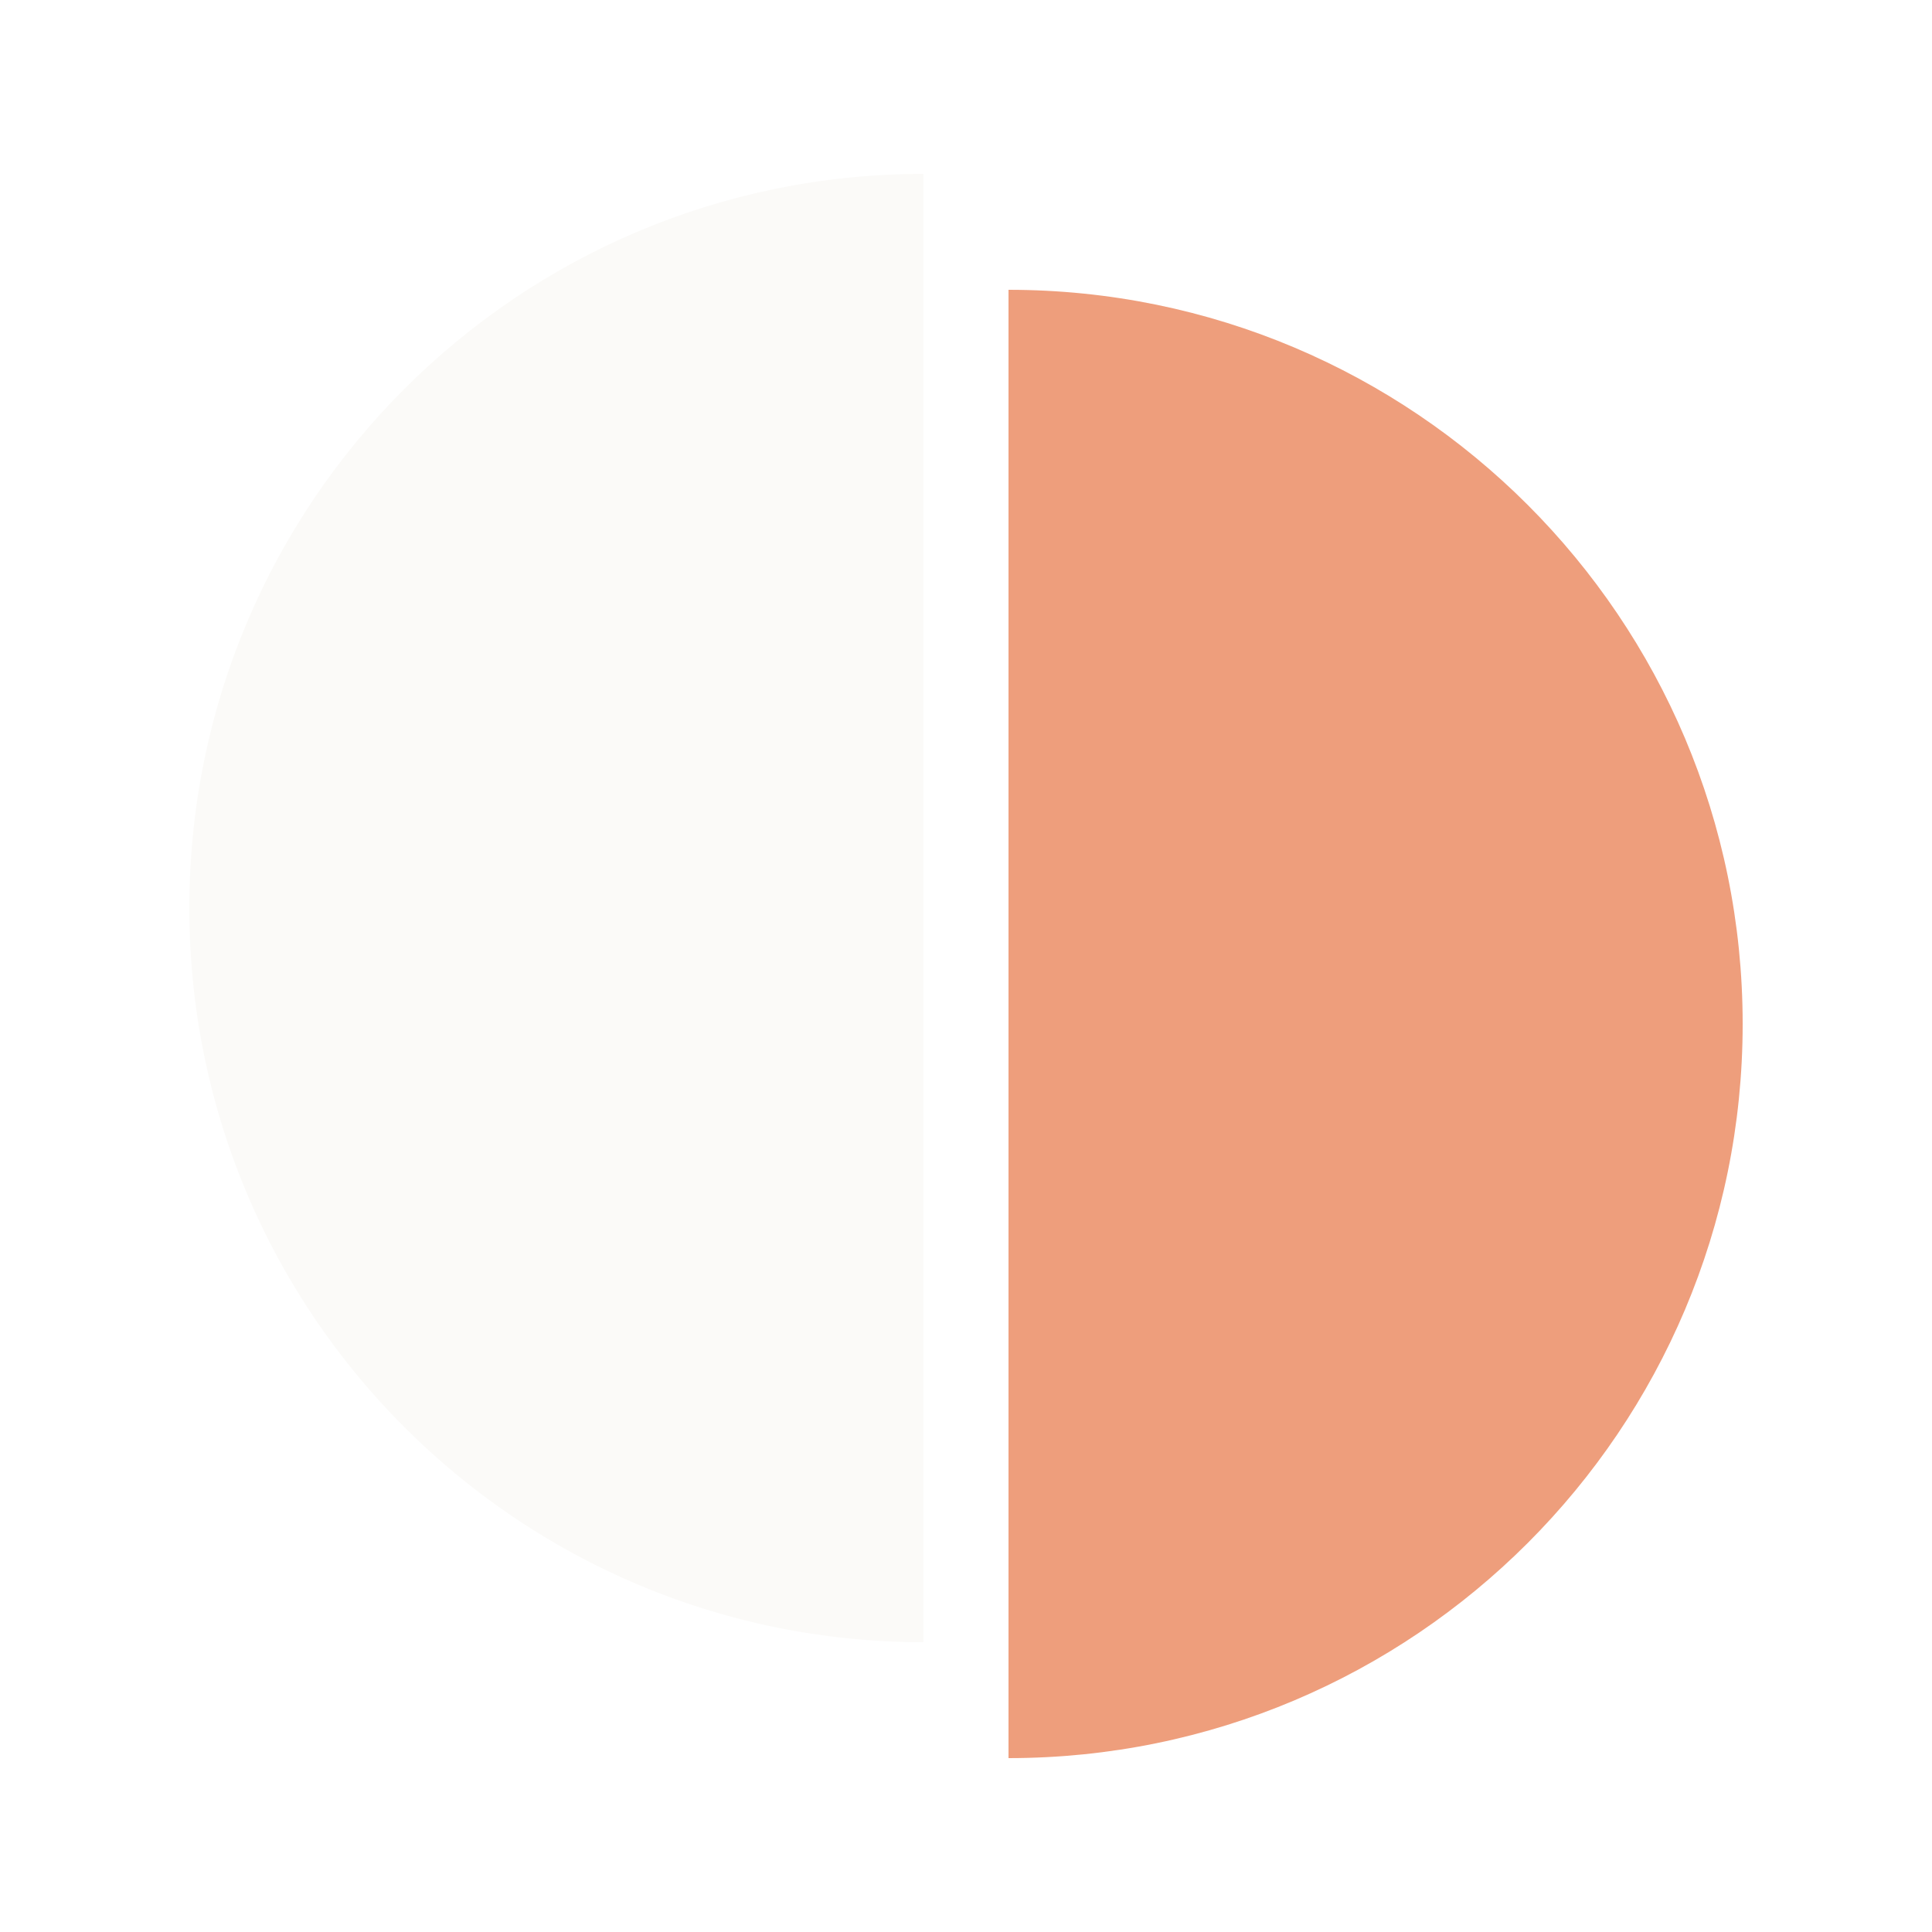
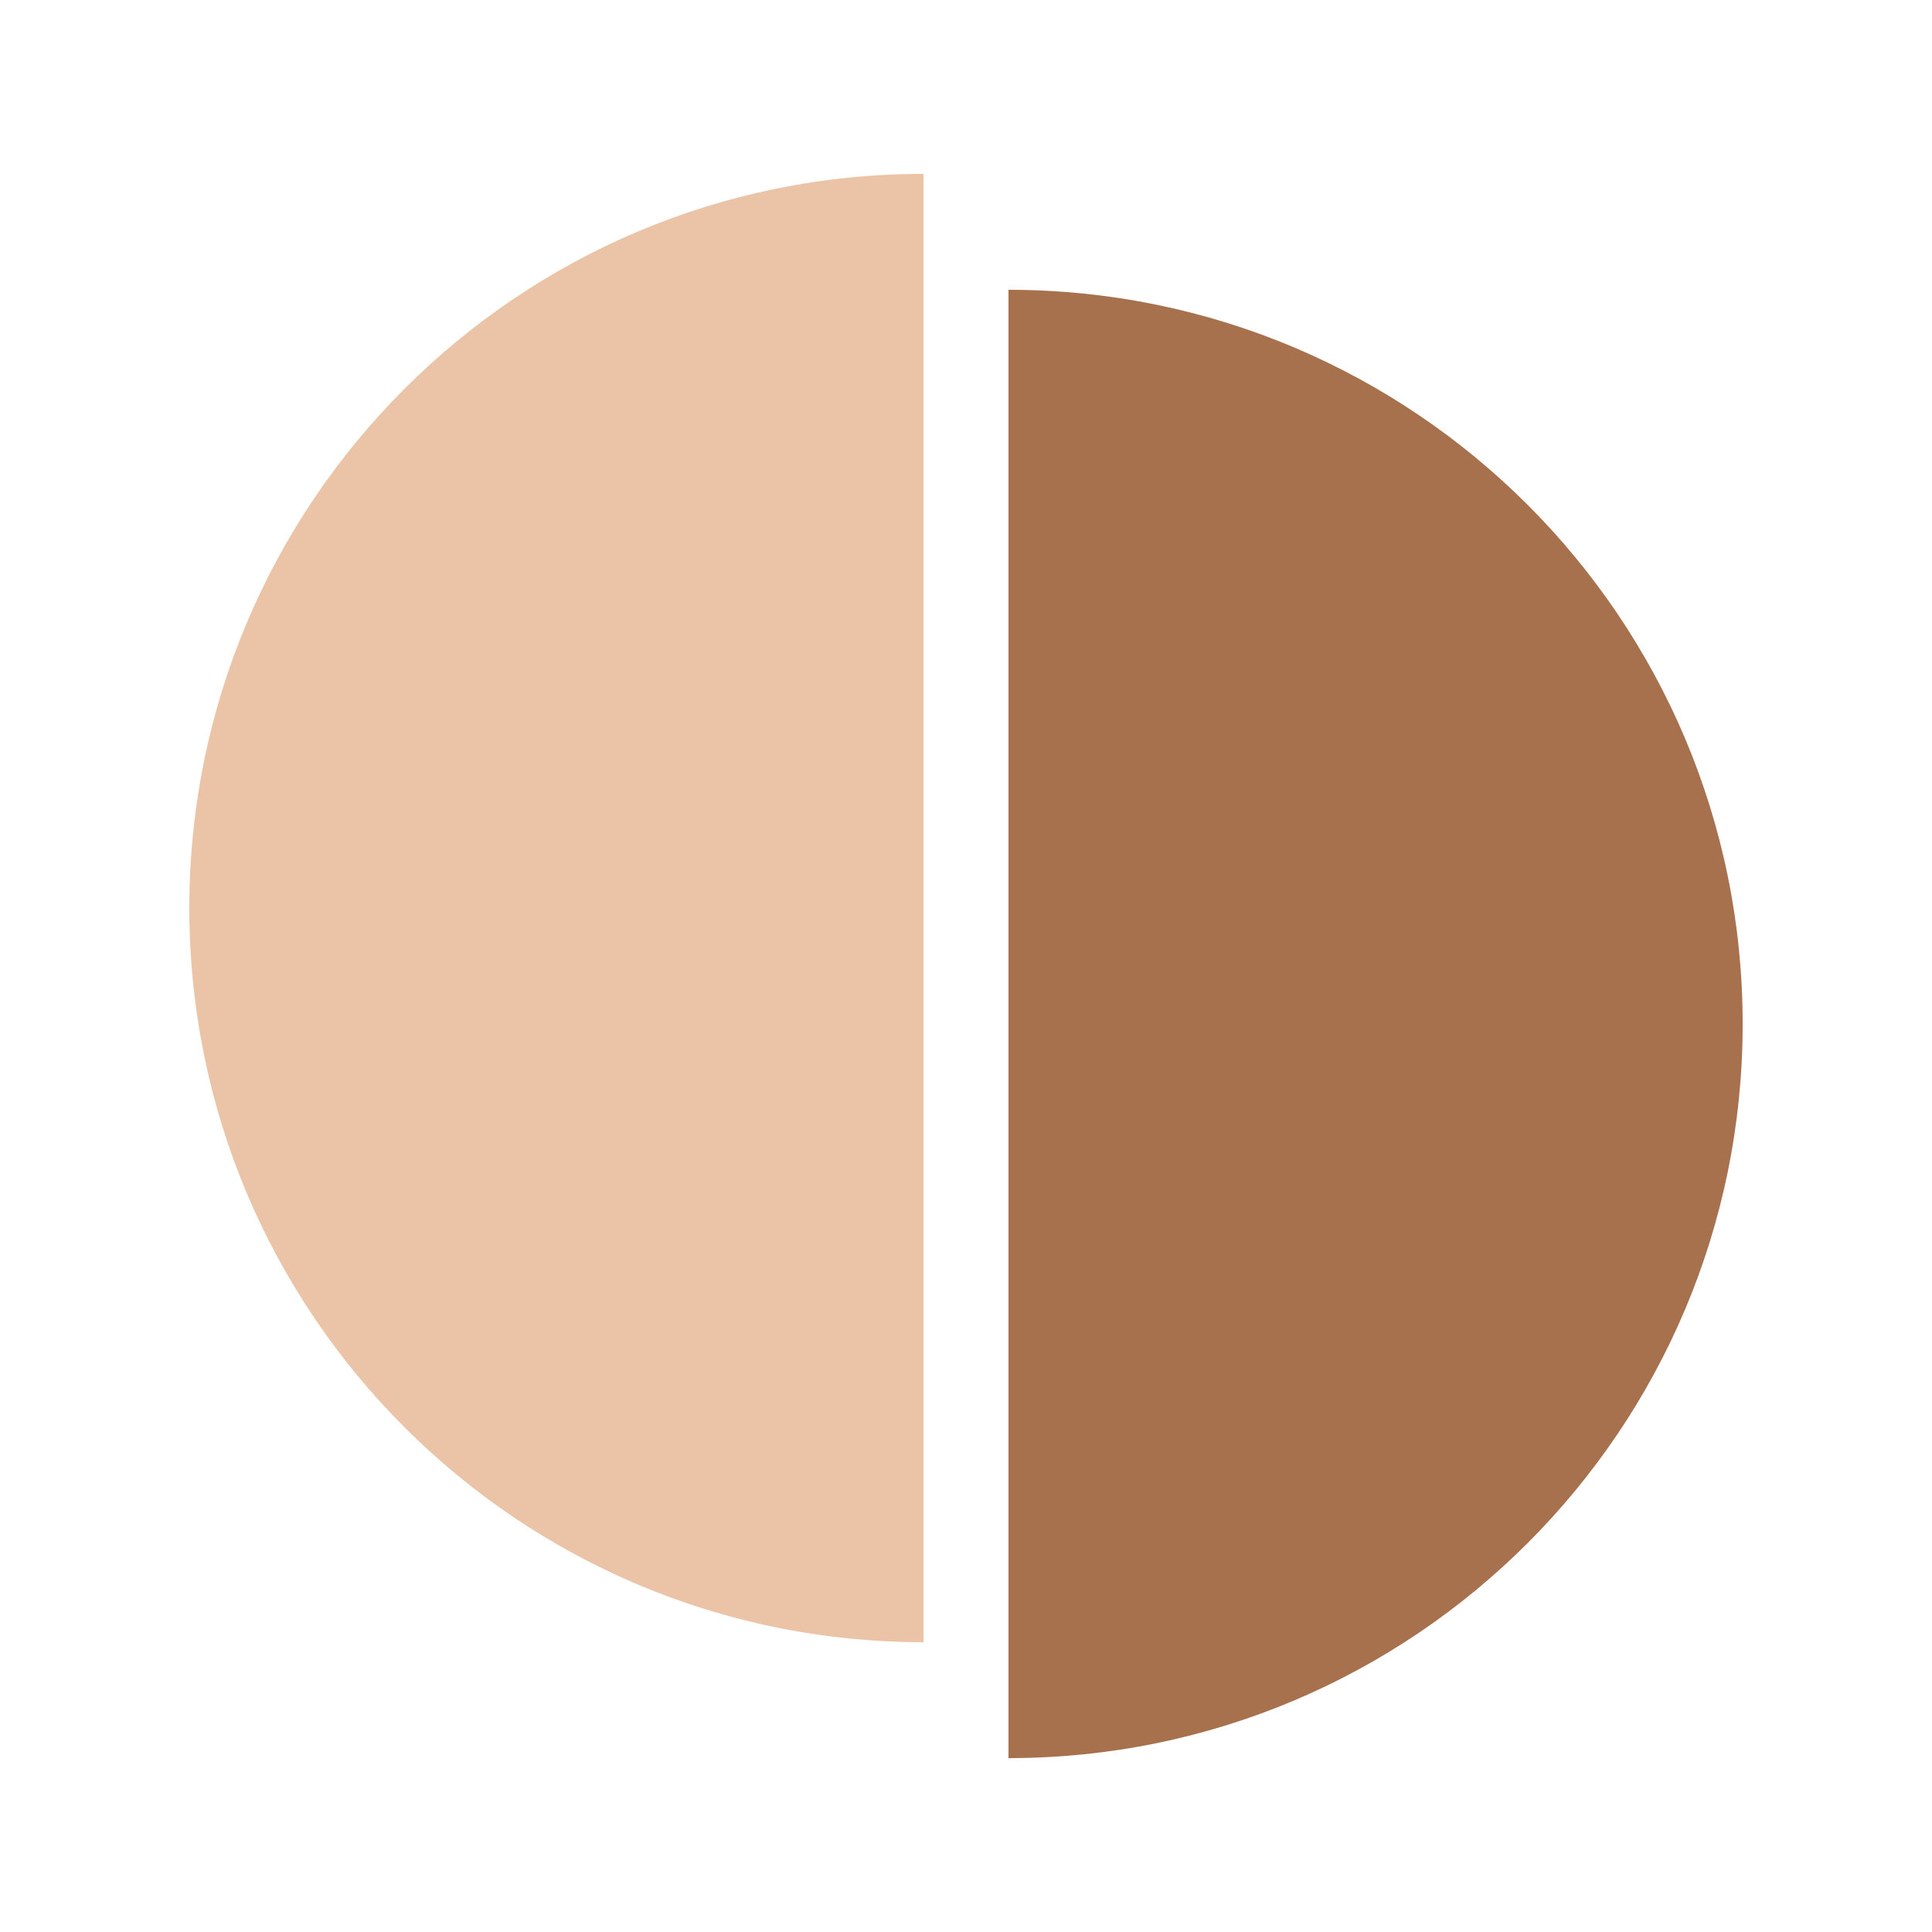
<svg xmlns="http://www.w3.org/2000/svg" viewBox="0 0 100 100" role="img" aria-label="Skinmatch">
-   <path d="M47.8,9A38,38 0 0 0 47.8,85Z" fill="#FBFAF8" />
-   <path d="M52.2,15A38,38 0 0 1 52.2,91Z" fill="#EE9E7C" />
+   <path d="M47.80,9.00A38.00,38.00 0 0 0 47.80,85.00Z" fill="#EBC3A6" />
+   <path d="M52.20,15.00A38.00,38.00 0 0 1 52.20,91.00Z" fill="#A8714E" />
</svg>
